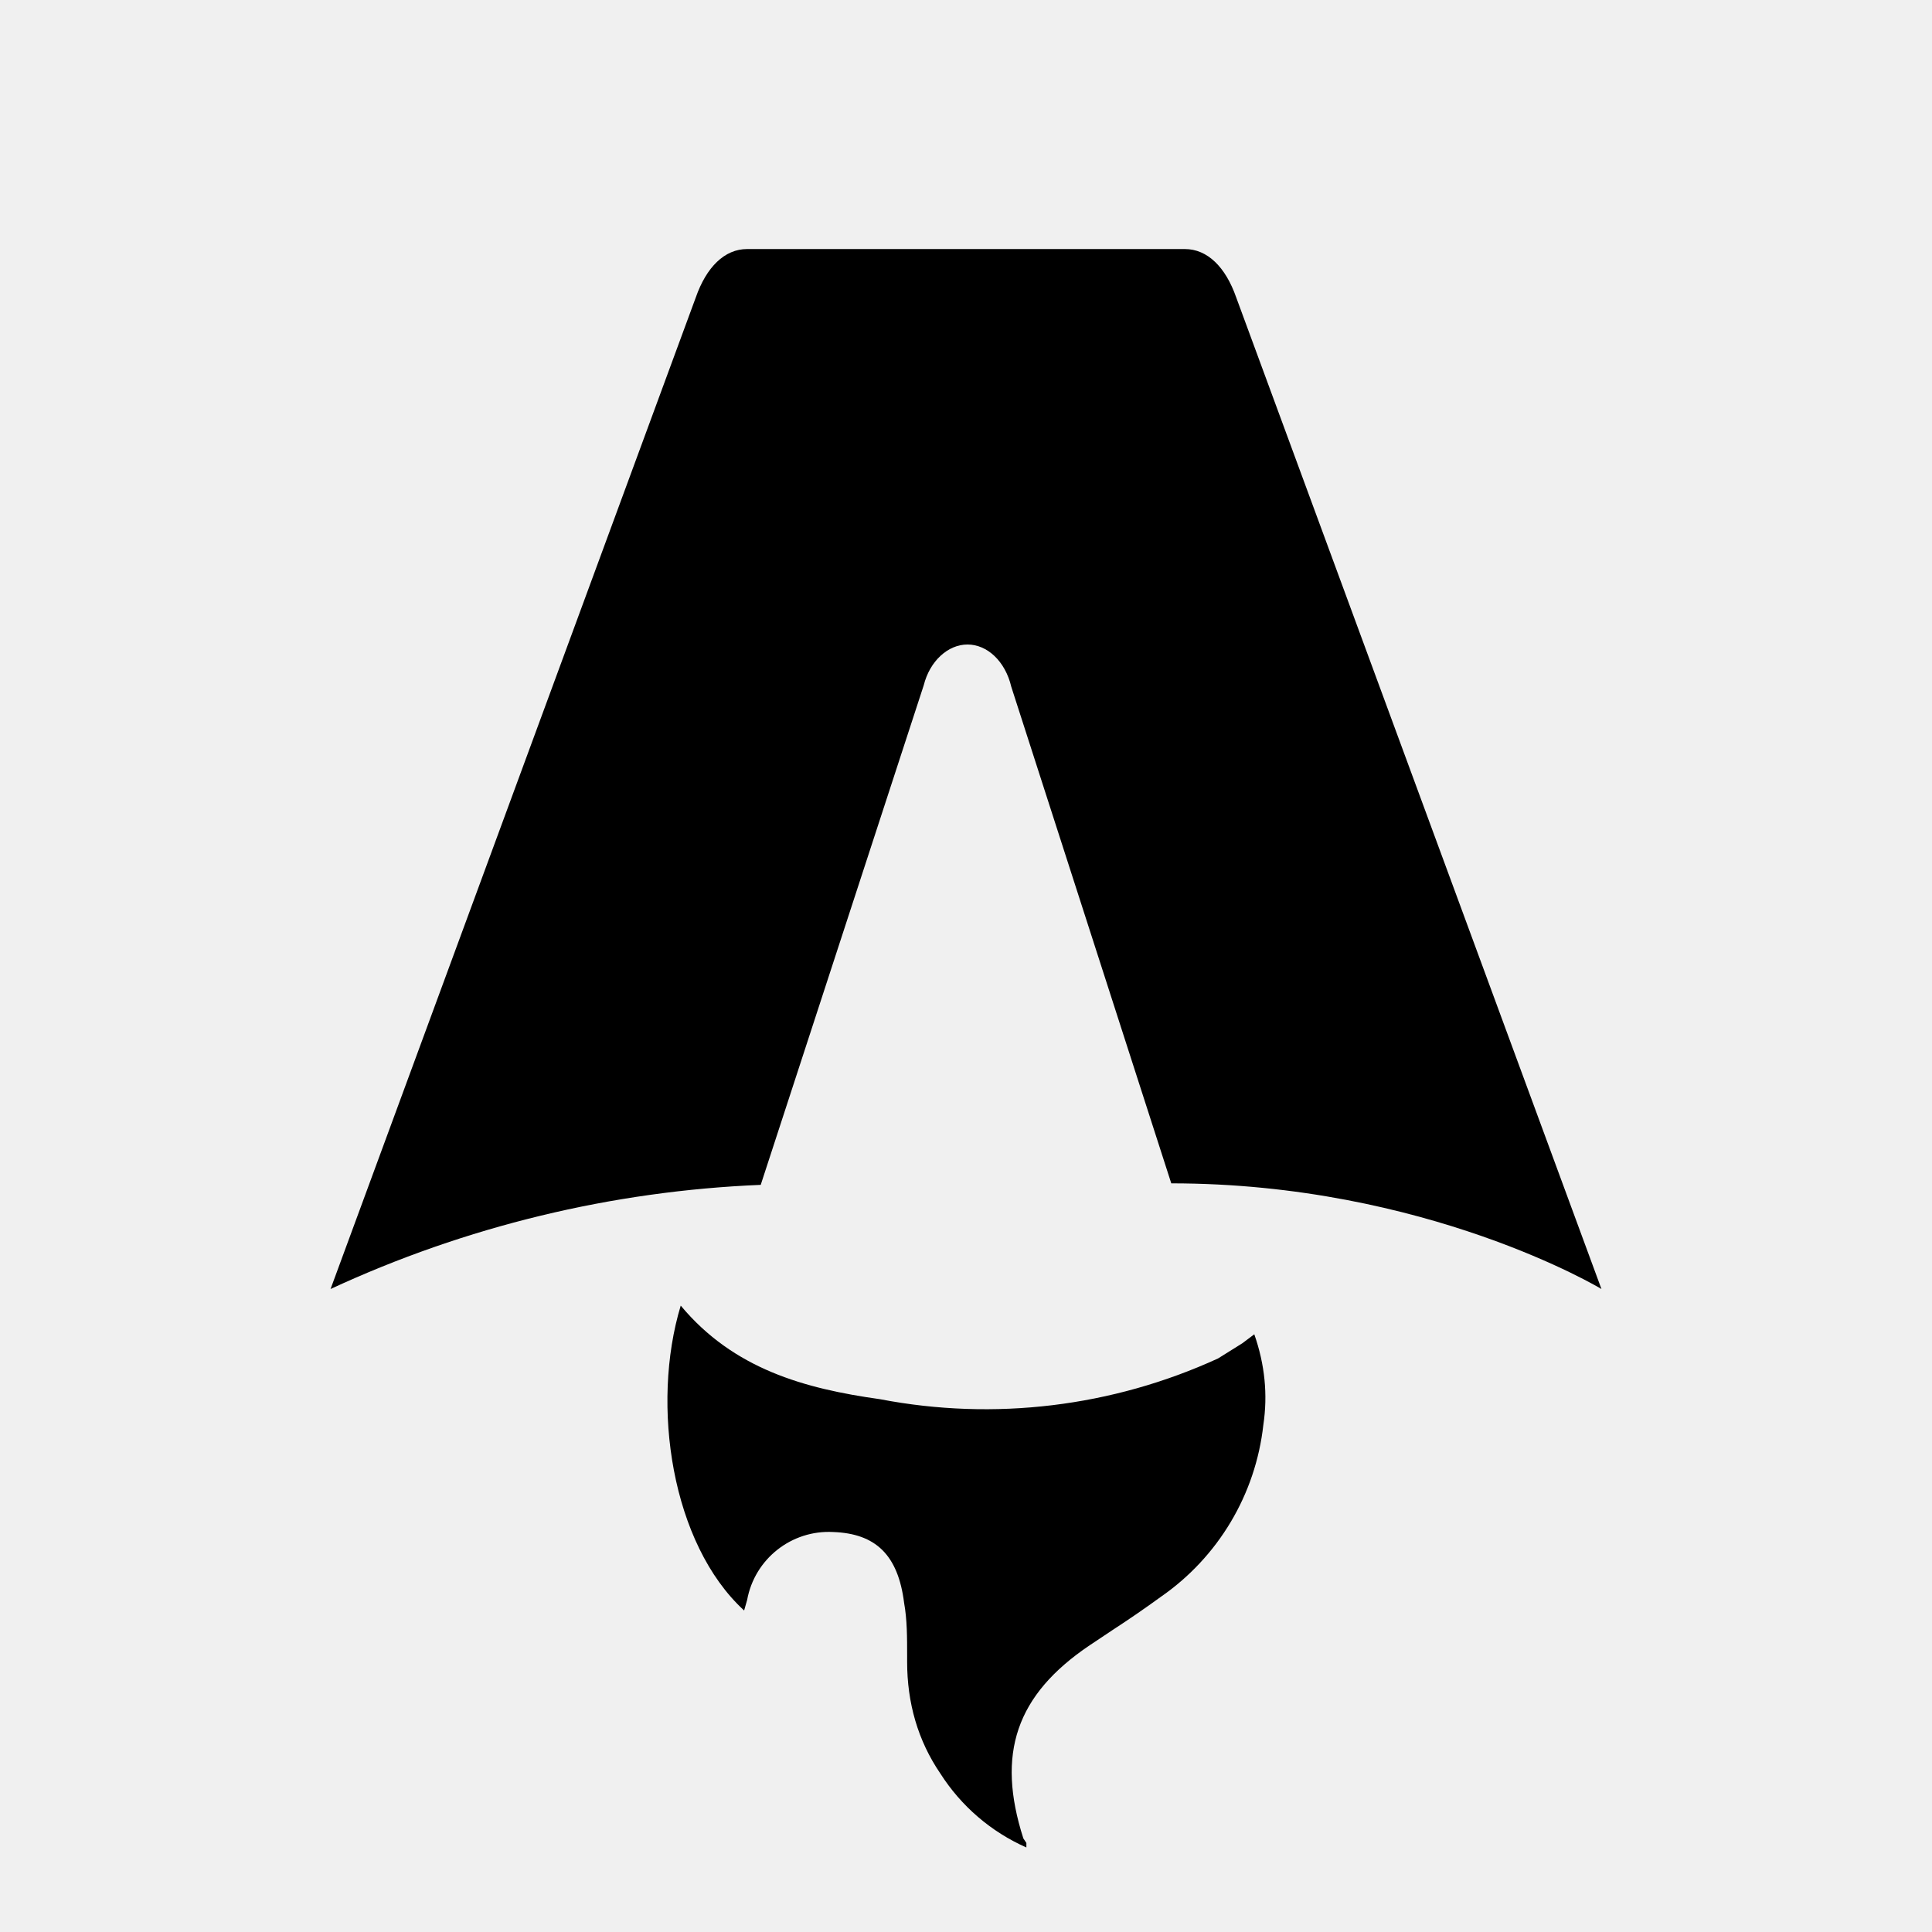
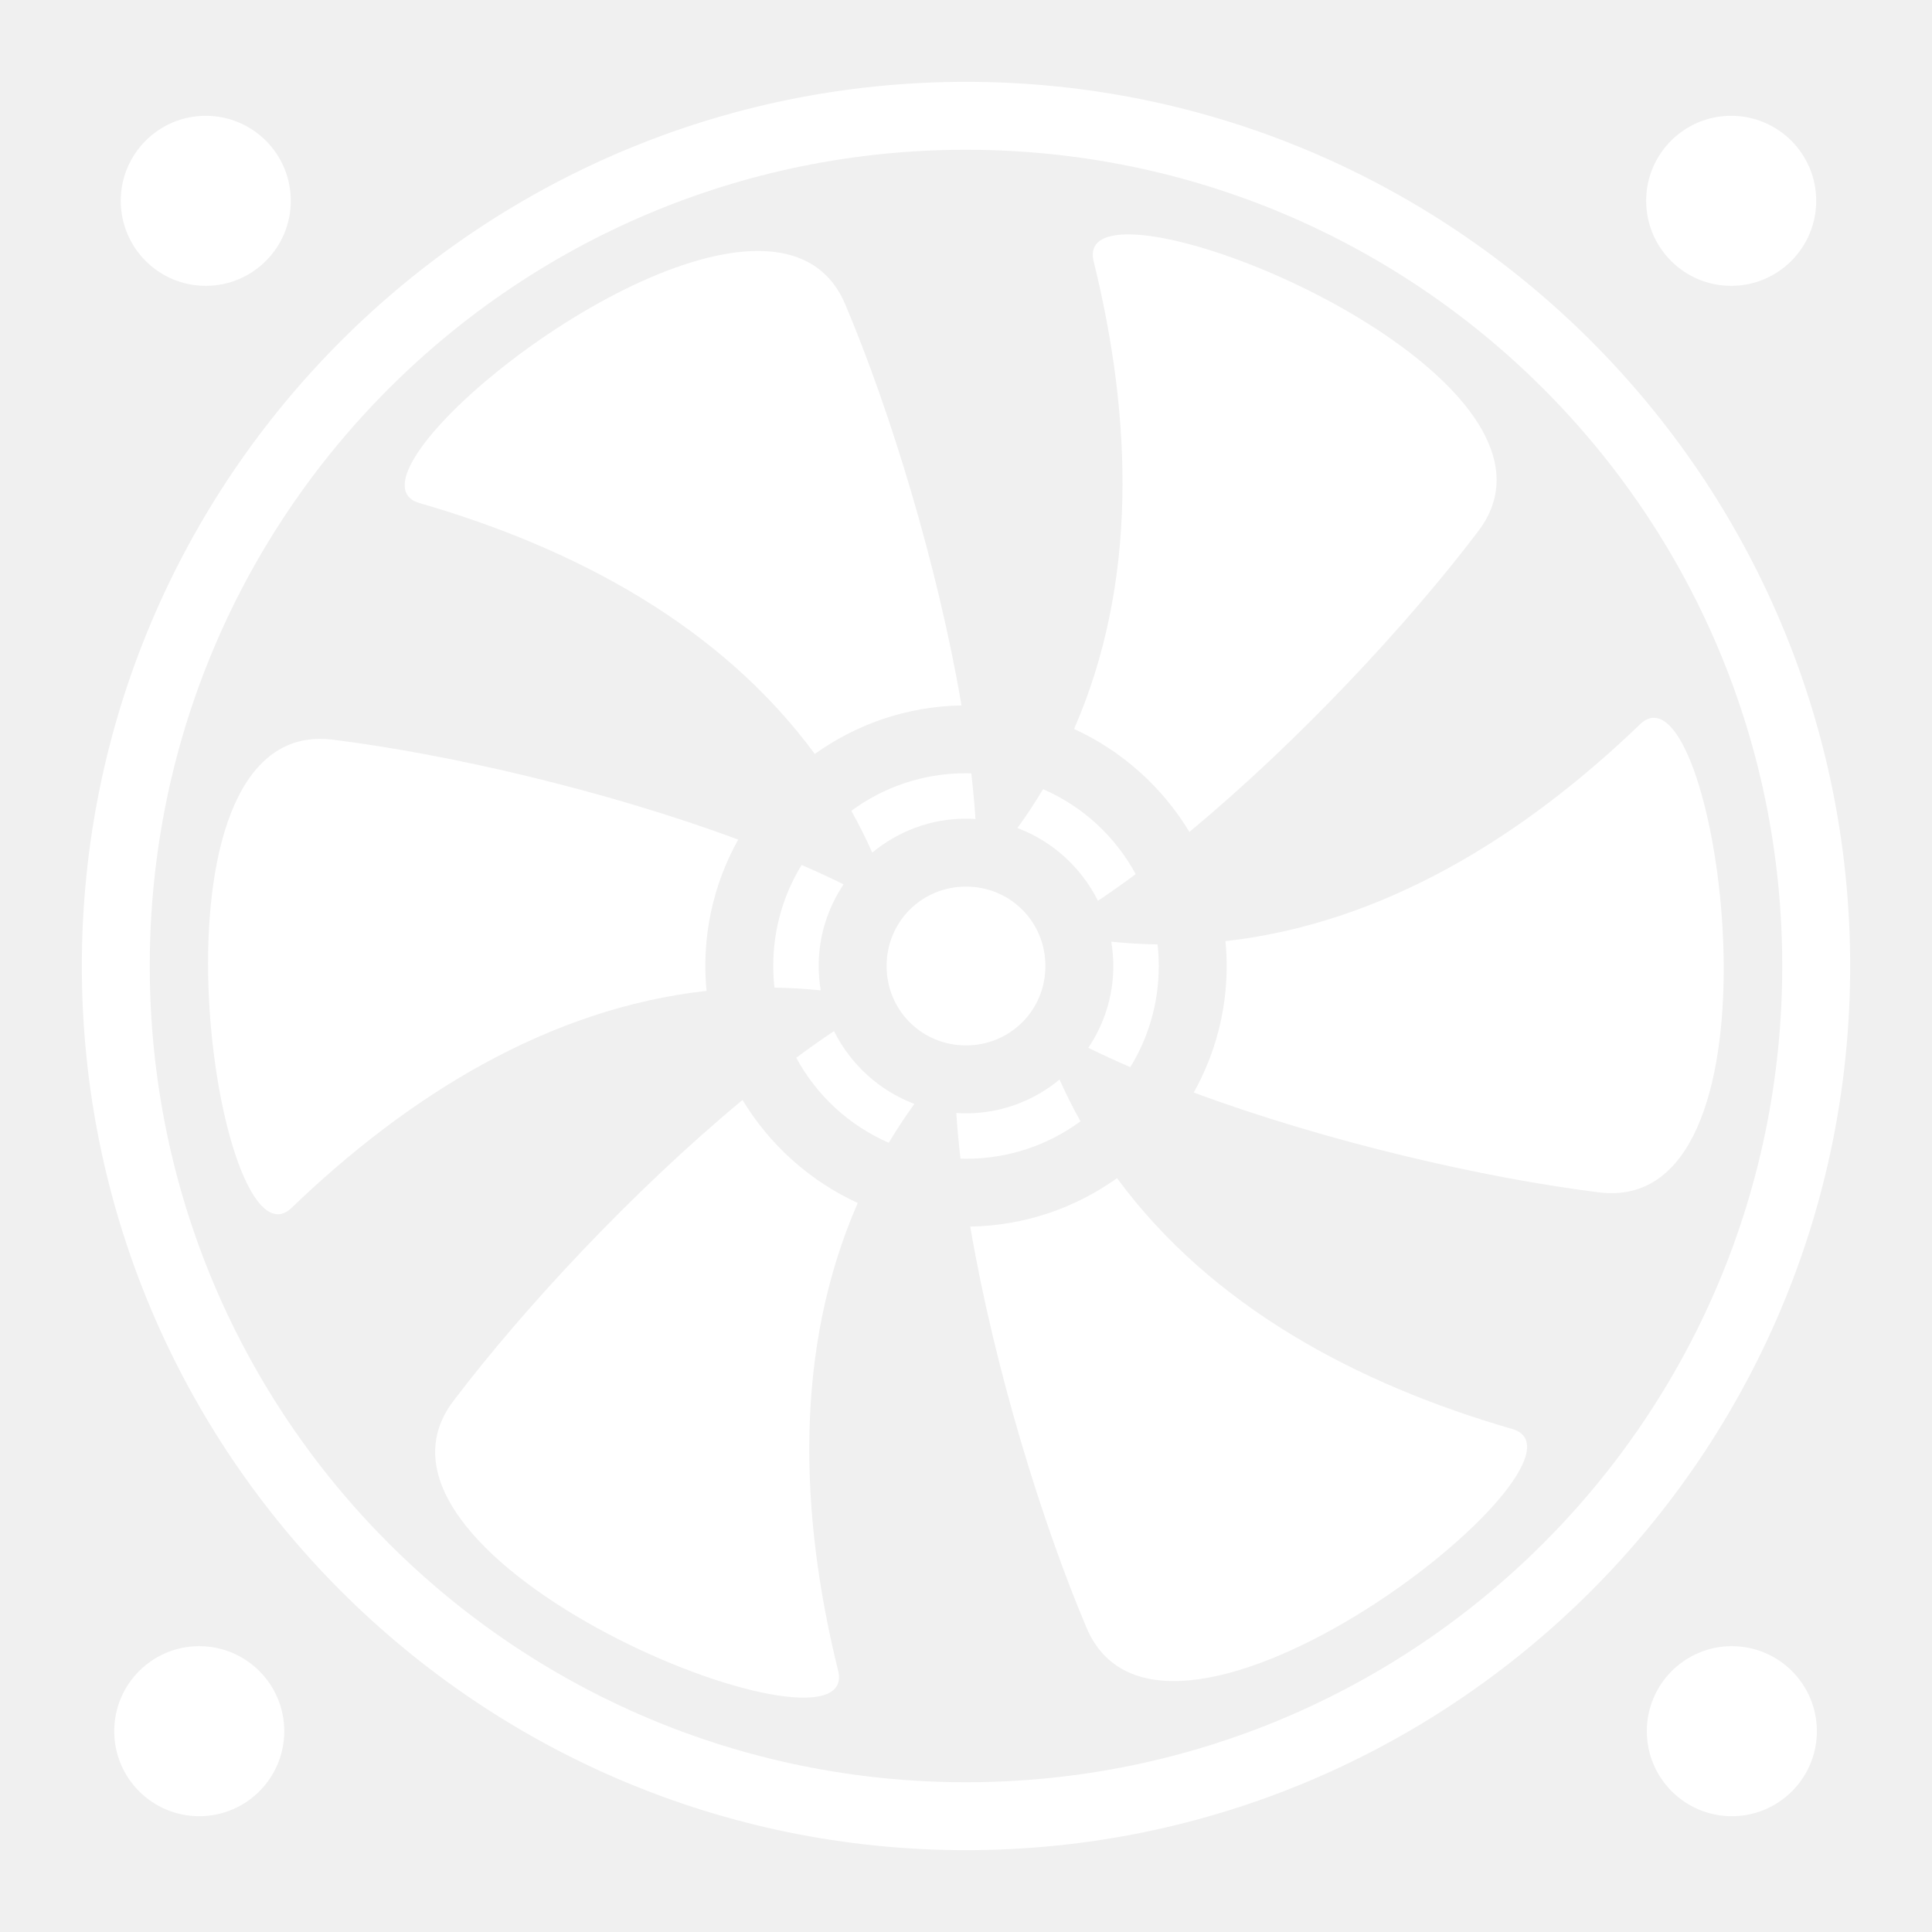
- <svg xmlns="http://www.w3.org/2000/svg" fill="none" viewBox="0 0 128 128">
-   <path d="M50.4 78.5a75.1 75.1 0 0 0-28.5 6.9l24.2-65.7c.7-2 1.9-3.2 3.4-3.2h29c1.5 0 2.7 1.2 3.4 3.2l24.2 65.7s-11.6-7-28.5-7L67 45.5c-.4-1.7-1.6-2.8-2.9-2.8-1.3 0-2.5 1.1-2.9 2.7L50.4 78.5Zm-1.1 28.2Zm-4.2-20.2c-2 6.6-.6 15.8 4.2 20.2a17.5 17.5 0 0 1 .2-.7 5.5 5.5 0 0 1 5.7-4.5c2.8.1 4.3 1.5 4.7 4.7.2 1.1.2 2.3.2 3.5v.4c0 2.7.7 5.2 2.2 7.4a13 13 0 0 0 5.7 4.9v-.3l-.2-.3c-1.8-5.6-.5-9.5 4.4-12.8l1.5-1a73 73 0 0 0 3.2-2.2 16 16 0 0 0 6.8-11.4c.3-2 .1-4-.6-6l-.8.6-1.6 1a37 37 0 0 1-22.4 2.7c-5-.7-9.7-2-13.2-6.2Z" />
-   <style>
-         path { fill: #000; }
-         @media (prefers-color-scheme: dark) {
-             path { fill: #FFF; }
-         }
-     </style>
+ <svg xmlns="http://www.w3.org/2000/svg" width="1em" height="1em" viewBox="0 0 512 512">
+   <path fill="white" d="M256 21.688C126.7 21.688 21.687 126.698 21.687 256C21.688 385.3 126.7 490.313 256 490.313c129.3 0 234.313-105.012 234.313-234.313C490.313 126.7 385.3 21.687 256 21.687zm-201.47 9A22.53 22.53 0 0 0 32 53.218A22.53 22.53 0 0 0 54.53 75.75a22.53 22.53 0 0 0 22.532-22.53a22.53 22.53 0 0 0-22.53-22.532zm404.25 0a22.53 22.53 0 0 0-22.53 22.53a22.53 22.53 0 0 0 22.53 22.532a22.53 22.53 0 0 0 22.533-22.53a22.53 22.53 0 0 0-22.532-22.532zm-202.78 9c119.573 0 216.313 96.74 216.313 216.312c0 119.573-96.74 216.313-216.313 216.313S39.687 375.572 39.687 256S136.428 39.687 256 39.687zm43.684 22.433c-.485-.01-.955-.008-1.41.003c-6.047.15-9.43 2.236-8.545 6.738c10.475 42.195 11.75 85.79-5.087 124.314a69.649 69.649 0 0 1 30.556 27.297c28.976-24.022 58.114-55.318 76.618-79.786c26.14-34.564-61.598-77.91-92.134-78.563zm-98.278 4.392c-40.03-.548-110.755 59.8-90.63 66.685c41.8 12.03 80.21 32.736 105.154 66.608c11.014-7.883 24.416-12.613 38.882-12.86c-6.316-37.106-18.853-77.99-30.79-106.25c-4.202-9.947-12.412-14.044-22.616-14.183M438.22 190.227c-1.095.02-2.198.483-3.298 1.443c-31.292 30.16-68.396 53.055-110.16 57.748a69.5 69.5 0 0 1 .322 6.582a68.569 68.569 0 0 1-8.732 33.53c35.294 13.084 76.97 22.67 107.416 26.462c49.867 6.21 33.393-126.102 14.453-125.765zm-353.636 5.58c-48.158.507-27.205 141.674-7.564 124.533c31.307-30.175 68.43-53.08 110.218-57.756a68.562 68.562 0 0 1 8.395-40.086c-35.305-13.093-77.003-22.687-107.46-26.48a26.47 26.47 0 0 0-3.59-.21zM256 204.917c-11.406 0-21.907 3.696-30.387 9.958a142.446 142.446 0 0 1 5.55 11.074c6.763-5.608 15.427-8.99 24.837-8.99c.844 0 1.68.035 2.51.09c-.264-3.93-.632-7.967-1.108-12.1c-.467-.01-.932-.034-1.402-.034zm20.42 4.22a142.49 142.49 0 0 1-6.785 10.302c9.298 3.5 16.938 10.46 21.336 19.29a254.702 254.702 0 0 0 10-7.066a50.98 50.98 0 0 0-24.55-22.527zm-63.98 20.088c-4.77 7.775-7.524 16.938-7.524 26.775c0 1.94.116 3.85.324 5.73c4.05.066 8.14.303 12.268.727a38.75 38.75 0 0 1-.55-6.457c0-7.987 2.44-15.436 6.606-21.643a256.9 256.9 0 0 0-11.123-5.132zM256 234.96c-11.728 0-21.04 9.312-21.04 21.04s9.312 21.04 21.04 21.04s21.04-9.312 21.04-21.04s-9.312-21.04-21.04-21.04m38.494 14.6c.353 2.098.547 4.247.547 6.44c0 8-2.446 15.46-6.624 21.672a257.547 257.547 0 0 0 11.125 5.133c4.785-7.782 7.544-16.955 7.544-26.805c0-1.935-.115-3.84-.322-5.72c-4.05-.062-8.14-.297-12.268-.72zm-73.478 23.686a256.48 256.48 0 0 0-10 7.065a50.988 50.988 0 0 0 24.52 22.534a143.142 143.142 0 0 1 6.786-10.3c-9.287-3.51-16.918-10.472-21.306-19.298zm59.773 12.846c-6.758 5.583-15.403 8.95-24.79 8.95c-.865 0-1.72-.04-2.572-.097c.264 3.93.632 7.968 1.107 12.102c.488.013.974.037 1.465.037c11.385 0 21.867-3.684 30.338-9.924a142.314 142.314 0 0 1-5.55-11.068zm-84.005 5.408c-28.992 24.028-58.15 55.347-76.664 79.828c-32.065 42.4 107.234 98.014 102.09 71.82c-10.48-42.204-11.75-85.81 5.1-124.343a69.66 69.66 0 0 1-30.525-27.305zm99.242 20.727c-11.02 7.875-24.43 12.594-38.902 12.828c6.316 37.11 18.854 77.997 30.793 106.26c20.686 48.97 138.5-43.86 113.242-52.5c-41.79-12.027-80.187-32.73-105.133-66.588M52.803 436.25a22.53 22.53 0 0 0-22.532 22.53a22.53 22.53 0 0 0 22.533 22.533a22.53 22.53 0 0 0 22.53-22.532a22.53 22.53 0 0 0-22.53-22.53zm406.156 0a22.53 22.53 0 0 0-22.532 22.53a22.53 22.53 0 0 0 22.53 22.533a22.53 22.53 0 0 0 22.532-22.532a22.53 22.53 0 0 0-22.53-22.53z" />
</svg>
